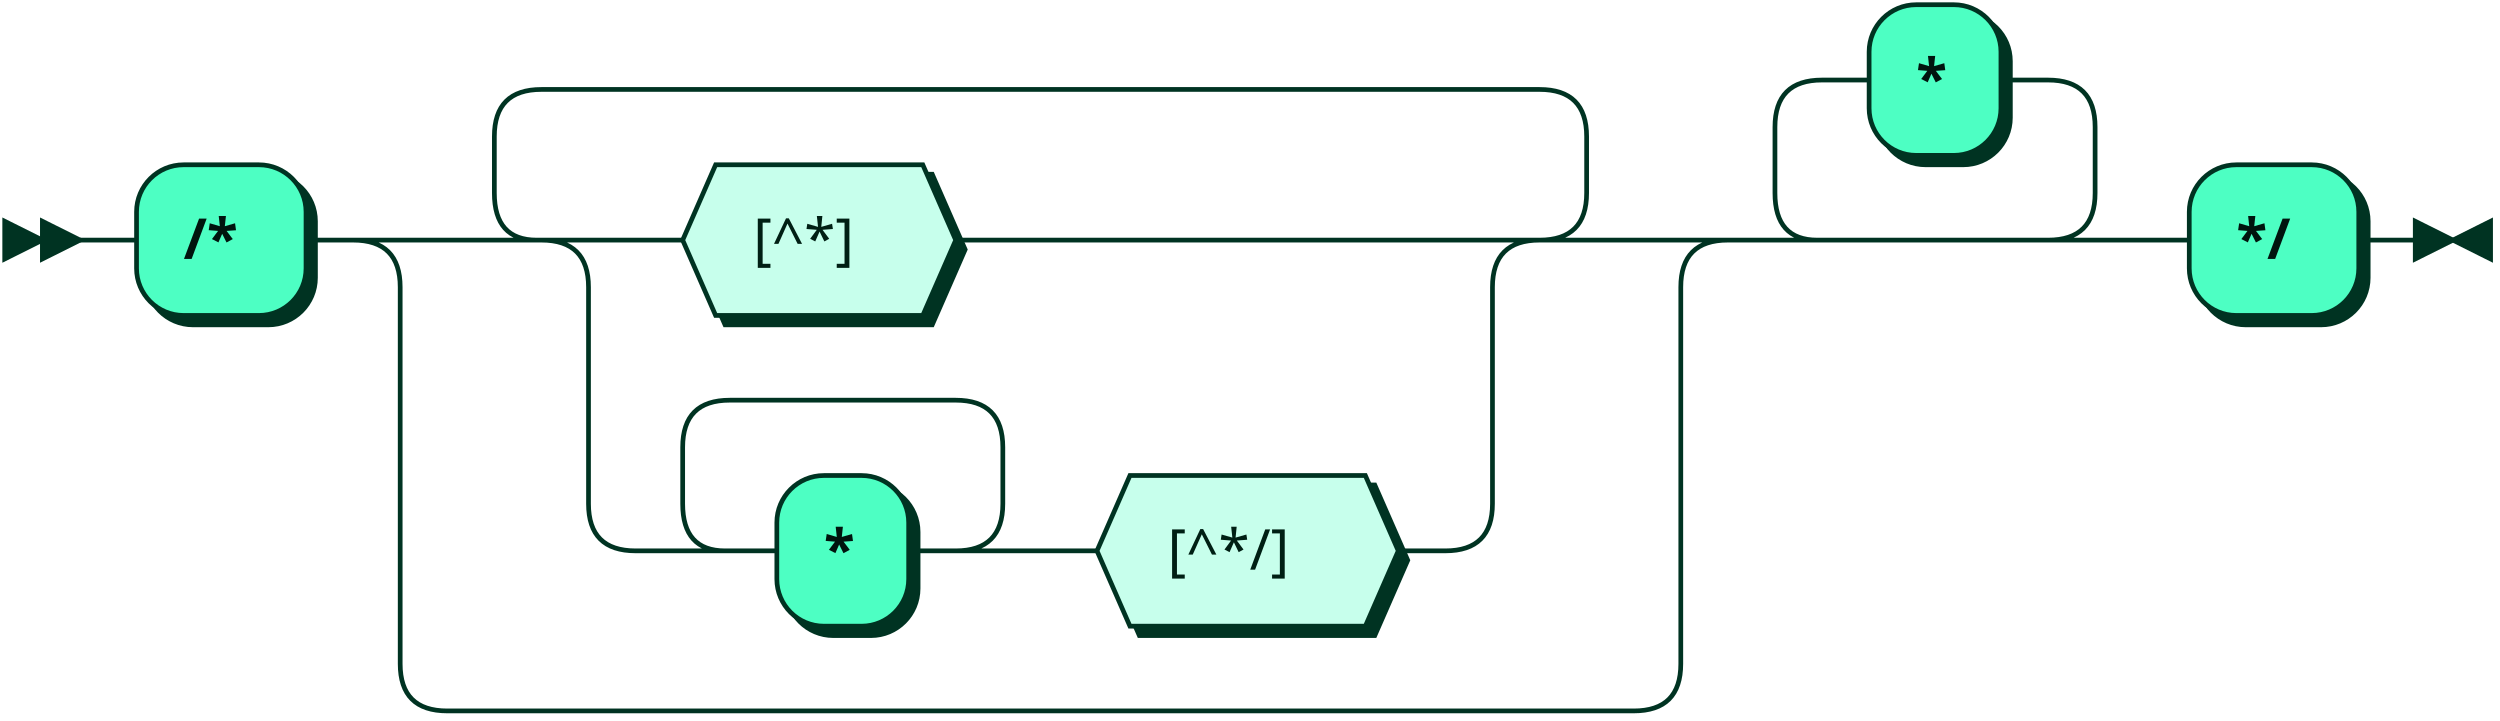
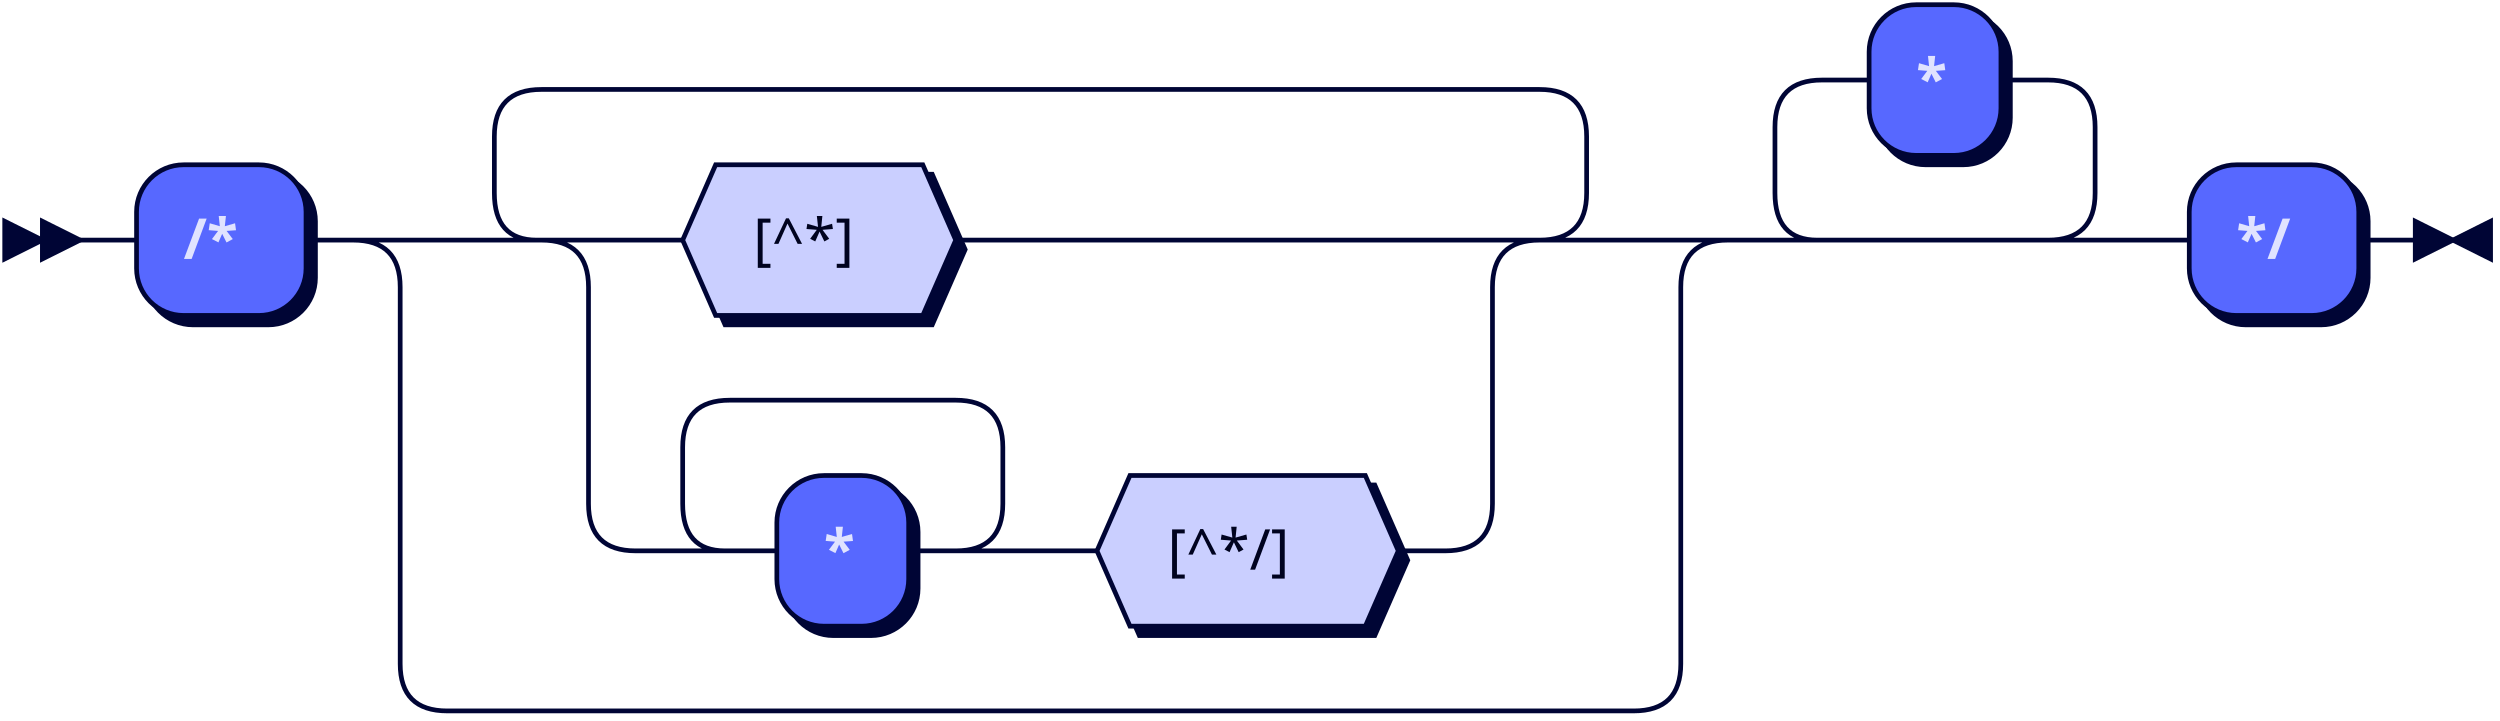
<svg xmlns="http://www.w3.org/2000/svg" width="531" height="153">
  <defs>
    <style type="text/css">
    @namespace "http://www.w3.org/2000/svg";
-     .line                 {fill: none; stroke: #003322; stroke-width: 1;}
-     .bold-line            {stroke: #00140E; shape-rendering: crispEdges; stroke-width: 2;}
-     .thin-line            {stroke: #001F14; shape-rendering: crispEdges}
-     .filled               {fill: #003322; stroke: none;}
+     .line                 {fill: none; stroke: #000535; stroke-width: 1;}
+     .bold-line            {stroke: #E0E3FF; shape-rendering: crispEdges; stroke-width: 2;}
+     .thin-line            {stroke: #00031F; shape-rendering: crispEdges}
+     .filled               {fill: #000535; stroke: none;}
    text.terminal         {font-family: Verdana, Sans-serif;
                            font-size: 12px;
-                             fill: #00140E;
+                             fill: #E0E3FF;
                            font-weight: bold;
                          }
    text.nonterminal      {font-family: Verdana, Sans-serif;
                            font-size: 12px;
-                             fill: #001A11;
+                             fill: #00031A;
                            font-weight: normal;
                          }
    text.regexp           {font-family: Verdana, Sans-serif;
                            font-size: 12px;
-                             fill: #001F14;
+                             fill: #00031F;
                            font-weight: normal;
                          }
-     rect, circle, polygon {fill: #003322; stroke: #003322;}
-     rect.terminal         {fill: #4DFFC3; stroke: #003322; stroke-width: 1;}
-     rect.nonterminal      {fill: #9EFFDF; stroke: #003322; stroke-width: 1;}
+     rect, circle, polygon {fill: #000535; stroke: #000535;}
+     rect.terminal         {fill: #5768FF; stroke: #000535; stroke-width: 1;}
+     rect.nonterminal      {fill: #A4ADFF; stroke: #000535; stroke-width: 1;}
    rect.text             {fill: none; stroke: none;}
-     polygon.regexp        {fill: #C7FFEC; stroke: #003322; stroke-width: 1;}
+     polygon.regexp        {fill: #CACFFF; stroke: #000535; stroke-width: 1;}
  </style>
  </defs>
  <polygon points="9 51 1 47 1 55" />
  <polygon points="17 51 9 47 9 55" />
  <rect x="31" y="37" width="36" height="32" rx="10" />
  <rect x="29" y="35" width="36" height="32" class="terminal" rx="10" />
  <text class="terminal" x="39" y="55">/*</text>
  <polygon points="147 53 154 37 198 37 205 53 198 69 154 69" />
  <polygon points="145 51 152 35 196 35 203 51 196 67 152 67" class="regexp" />
  <text class="regexp" x="160" y="55">[^*]</text>
  <rect x="167" y="103" width="28" height="32" rx="10" />
  <rect x="165" y="101" width="28" height="32" class="terminal" rx="10" />
  <text class="terminal" x="175" y="121">*</text>
  <polygon points="235 119 242 103 292 103 299 119 292 135 242 135" />
  <polygon points="233 117 240 101 290 101 297 117 290 133 240 133" class="regexp" />
  <text class="regexp" x="248" y="121">[^*/]</text>
  <rect x="399" y="3" width="28" height="32" rx="10" />
  <rect x="397" y="1" width="28" height="32" class="terminal" rx="10" />
  <text class="terminal" x="407" y="21">*</text>
  <rect x="467" y="37" width="36" height="32" rx="10" />
  <rect x="465" y="35" width="36" height="32" class="terminal" rx="10" />
  <text class="terminal" x="475" y="55">*/</text>
  <path class="line" d="m17 51 h2 m0 0 h10 m36 0 h10 m60 0 h10 m58 0 h10 m0 0 h94 m-192 0 h20 m172 0 h20 m-212 0 q10 0 10 10 m192 0 q0 -10 10 -10 m-202 10 v46 m192 0 v-46 m-192 46 q0 10 10 10 m172 0 q10 0 10 -10 m-162 10 h10 m28 0 h10 m-68 0 l20 0 m-1 0 q-9 0 -9 -10 l0 -12 q0 -10 10 -10 m48 32 l20 0 m-20 0 q10 0 10 -10 l0 -12 q0 -10 -10 -10 m-48 0 h10 m0 0 h38 m20 32 h10 m64 0 h10 m-212 -66 l20 0 m-1 0 q-9 0 -9 -10 l0 -12 q0 -10 10 -10 m212 32 l20 0 m-20 0 q10 0 10 -10 l0 -12 q0 -10 -10 -10 m-212 0 h10 m0 0 h202 m-252 32 h20 m252 0 h20 m-292 0 q10 0 10 10 m272 0 q0 -10 10 -10 m-282 10 v80 m272 0 v-80 m-272 80 q0 10 10 10 m252 0 q10 0 10 -10 m-262 10 h10 m0 0 h242 m40 -100 h10 m0 0 h38 m-68 0 l20 0 m-1 0 q-9 0 -9 -10 l0 -14 q0 -10 10 -10 m48 34 l20 0 m-20 0 q10 0 10 -10 l0 -14 q0 -10 -10 -10 m-48 0 h10 m28 0 h10 m20 34 h10 m36 0 h10 m3 0 h-3" />
  <polygon points="521 51 529 47 529 55" />
  <polygon points="521 51 513 47 513 55" />
</svg>
